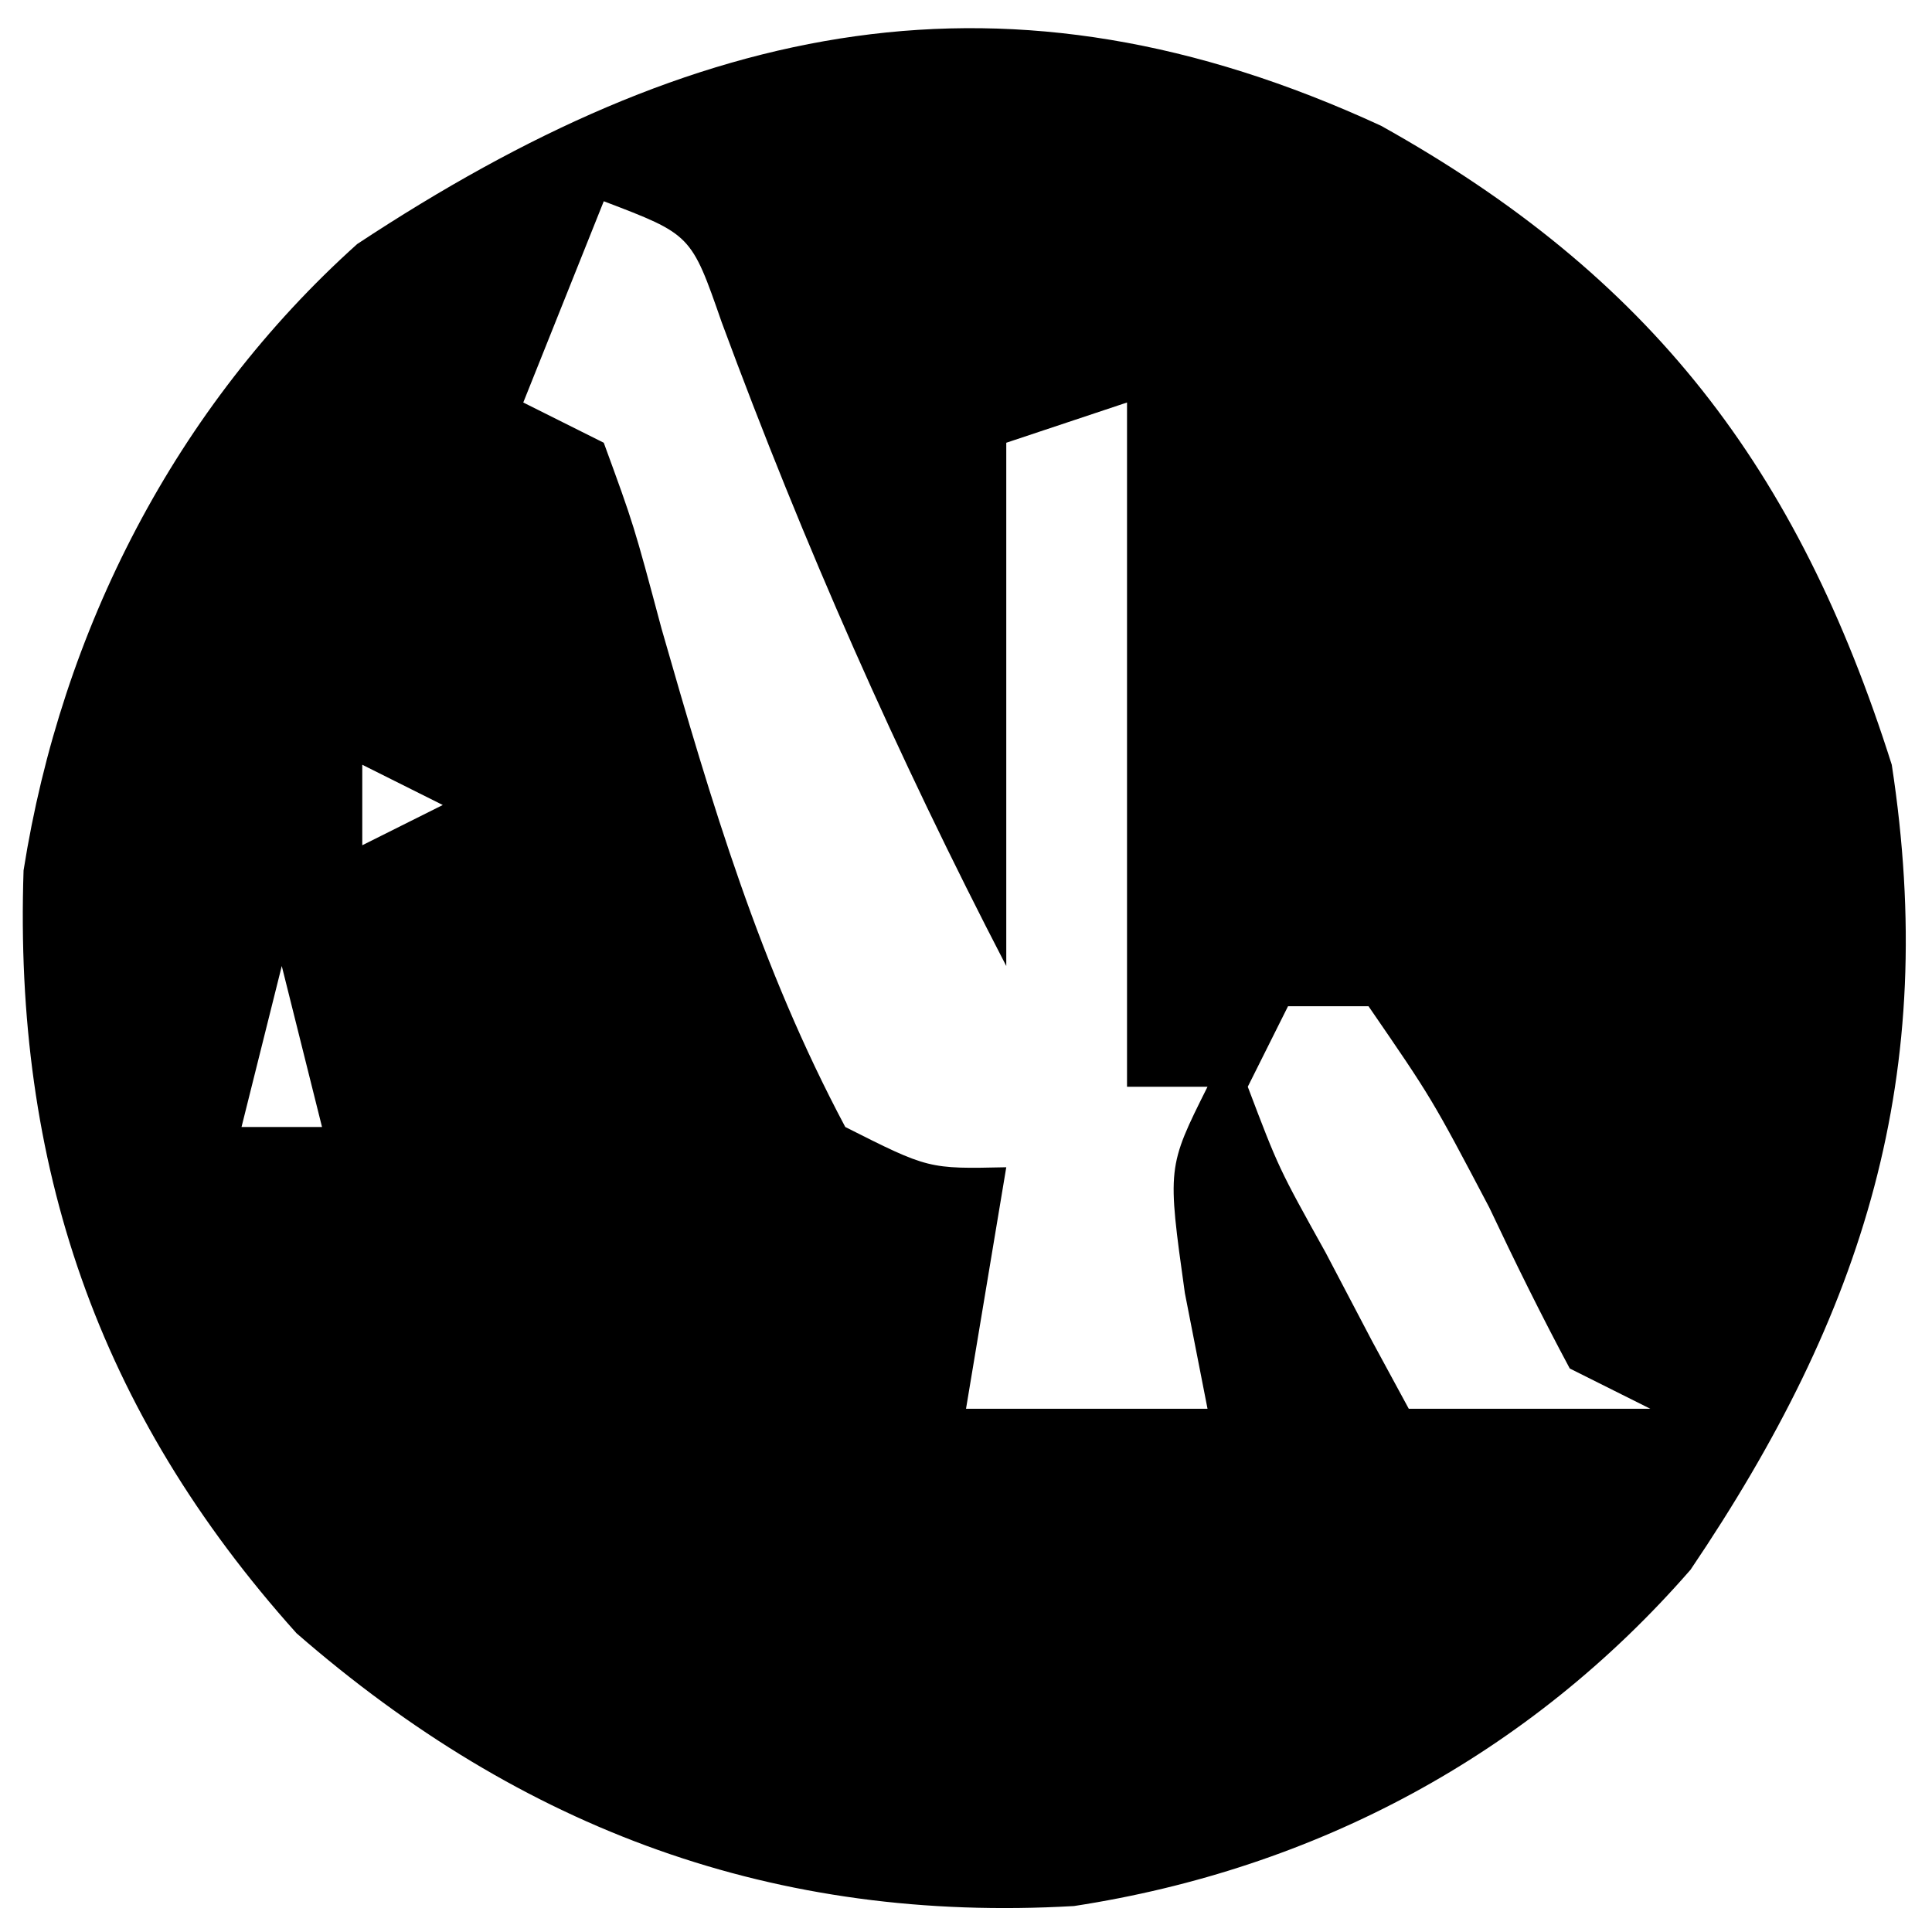
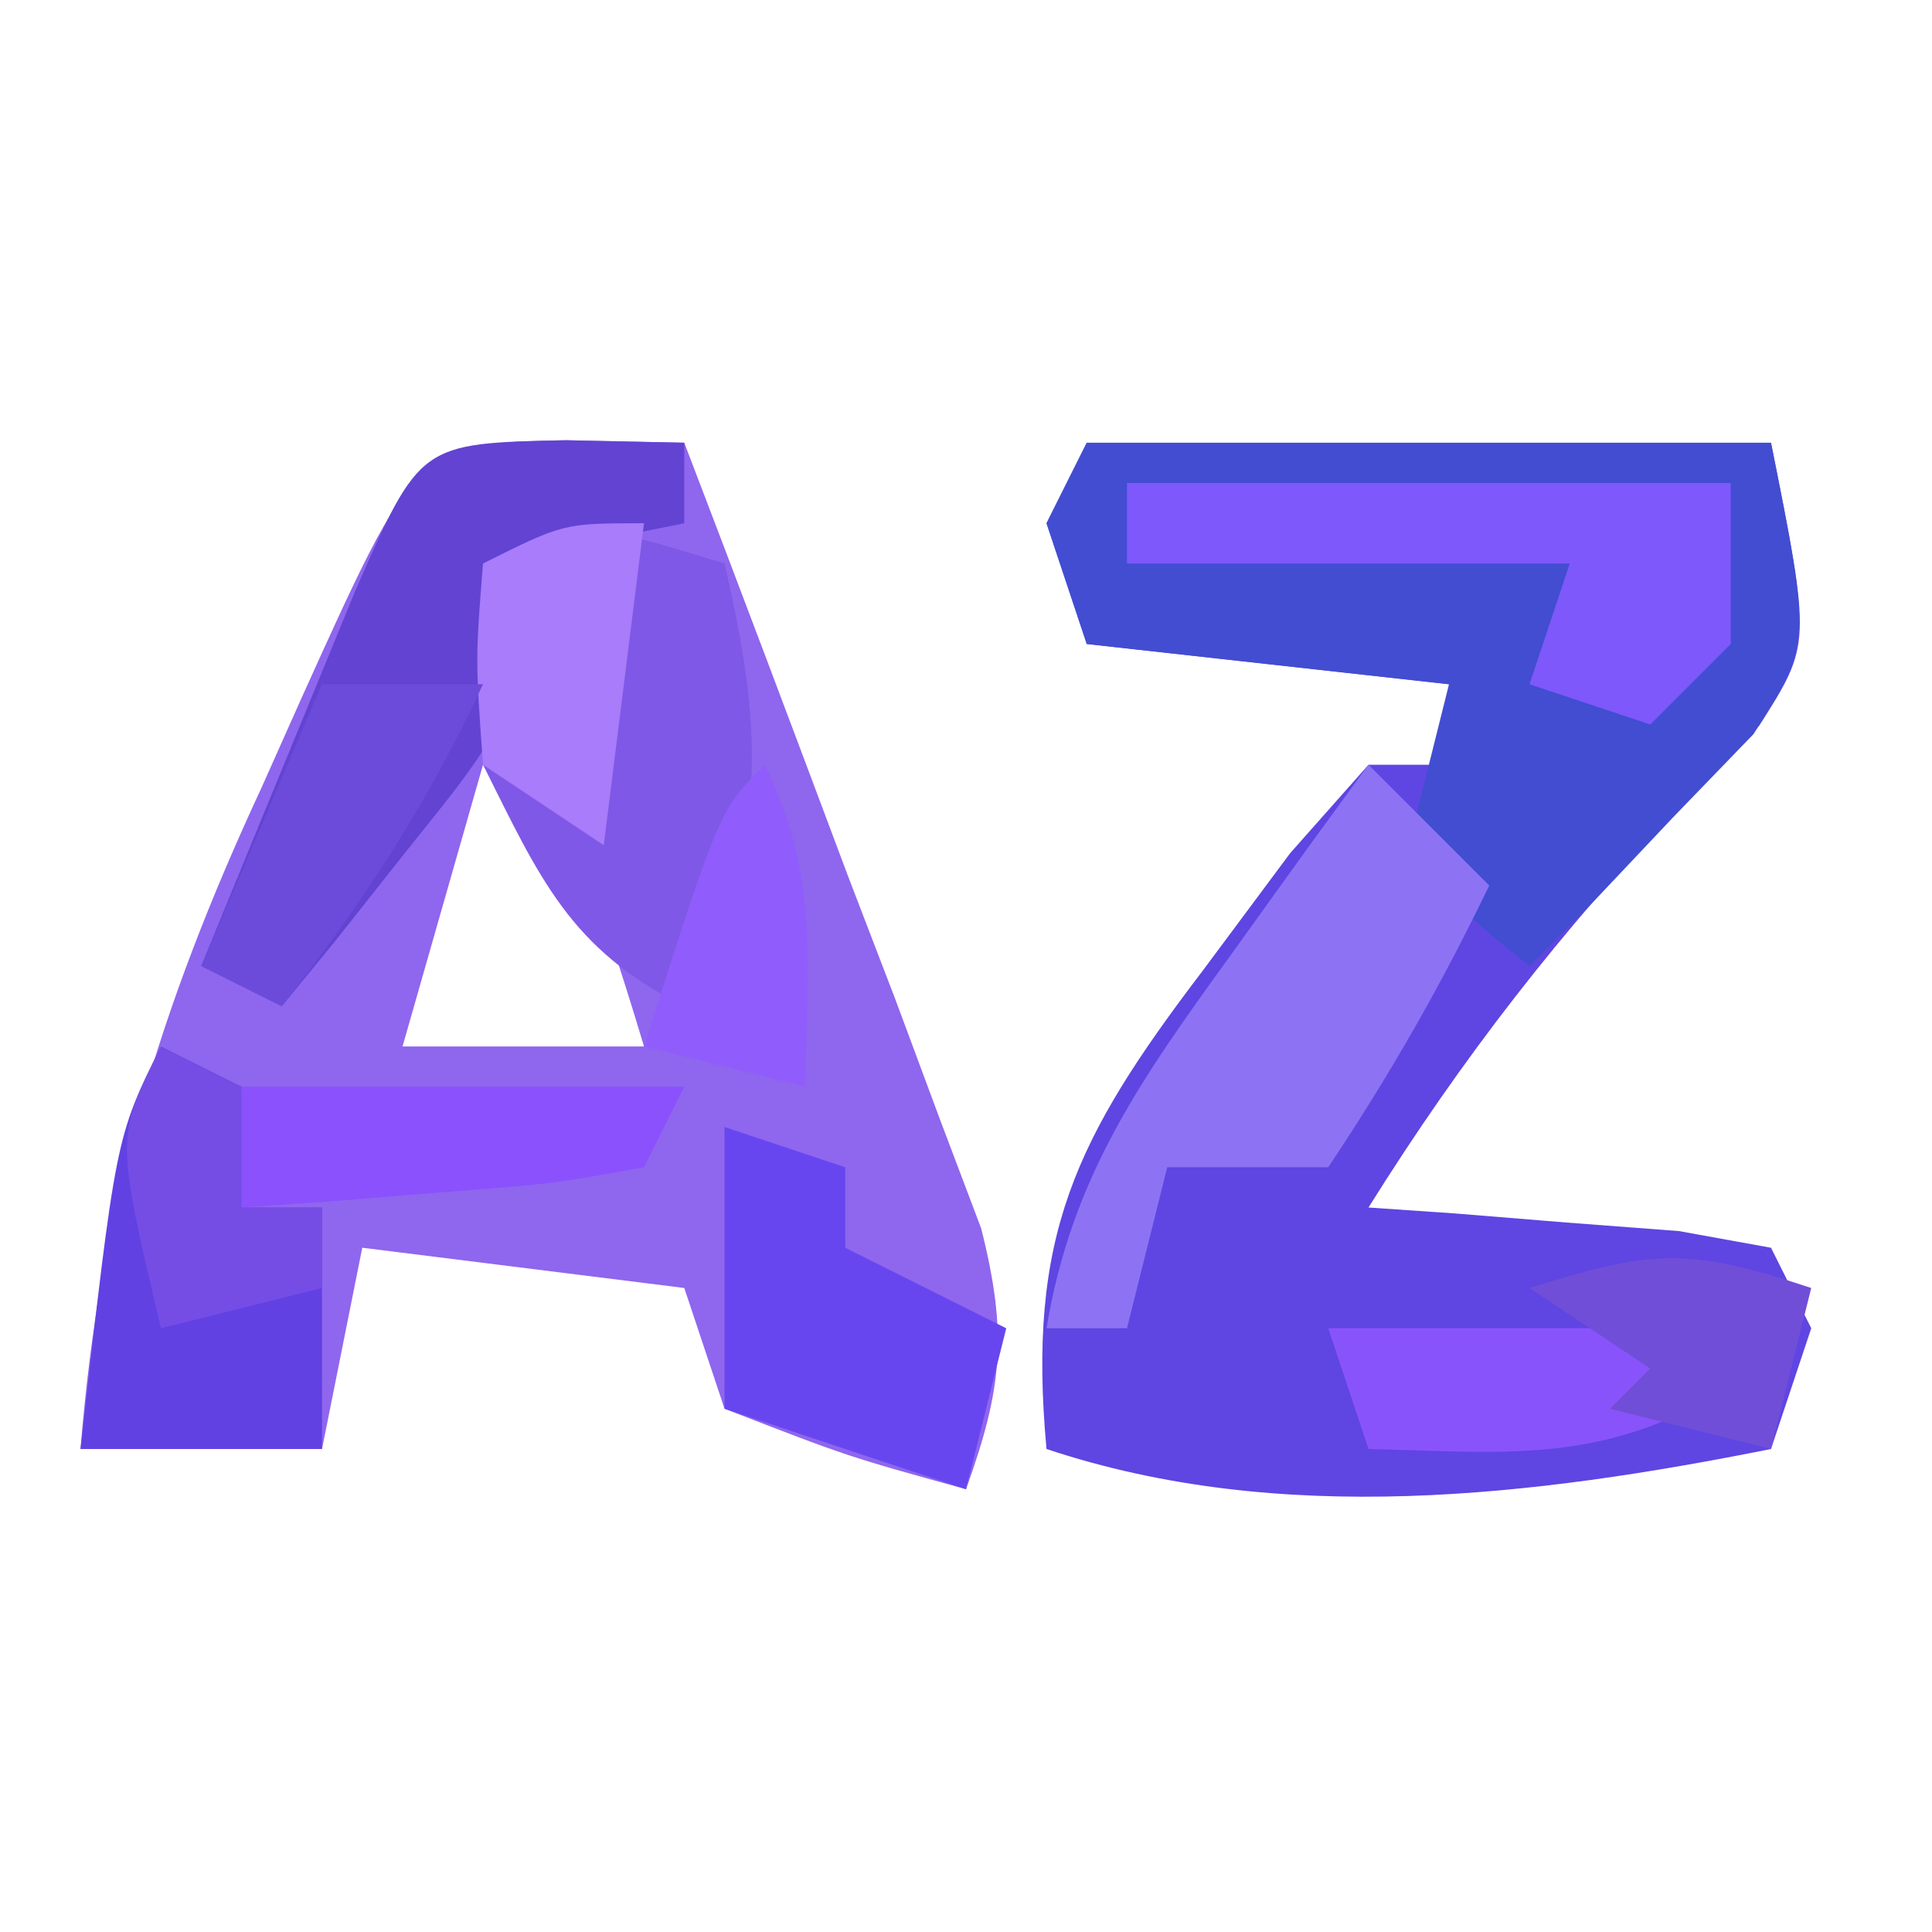
<svg xmlns="http://www.w3.org/2000/svg" version="1.1" width="48" height="48">
-   <path d="M0 0 C6.685 3.73 10.347 8.483 12.688 15.875 C13.868 23.565 12.013 29.478 7.688 35.875 C3.689 40.467 -1.615 43.308 -7.629 44.23 C-15.047 44.66 -21.325 42.347 -26.945 37.453 C-31.9 31.934 -33.971 25.8 -33.727 18.5 C-32.785 12.531 -29.953 6.992 -25.438 2.938 C-17.027 -2.614 -9.318 -4.299 0 0 Z M-19.312 1.875 C-19.973 3.525 -20.633 5.175 -21.312 6.875 C-20.323 7.37 -20.323 7.37 -19.312 7.875 C-18.566 9.914 -18.566 9.914 -17.875 12.5 C-16.63 16.839 -15.437 20.881 -13.312 24.875 C-11.244 25.918 -11.244 25.918 -9.312 25.875 C-9.643 27.855 -9.973 29.835 -10.312 31.875 C-8.332 31.875 -6.353 31.875 -4.312 31.875 C-4.498 30.926 -4.684 29.977 -4.875 29 C-5.312 25.875 -5.312 25.875 -4.312 23.875 C-4.973 23.875 -5.633 23.875 -6.312 23.875 C-6.312 18.265 -6.312 12.655 -6.312 6.875 C-7.303 7.205 -8.293 7.535 -9.312 7.875 C-9.312 12.165 -9.312 16.455 -9.312 20.875 C-12.028 15.638 -14.338 10.414 -16.383 4.879 C-17.14 2.702 -17.14 2.702 -19.312 1.875 Z M-22.312 7.875 C-21.312 9.875 -21.312 9.875 -21.312 9.875 Z M-24.312 12.875 C-23.312 14.875 -23.312 14.875 -23.312 14.875 Z M-25.312 15.875 C-25.312 16.535 -25.312 17.195 -25.312 17.875 C-24.652 17.545 -23.992 17.215 -23.312 16.875 C-23.973 16.545 -24.633 16.215 -25.312 15.875 Z M-26.312 17.875 C-25.312 19.875 -25.312 19.875 -25.312 19.875 Z M-27.312 20.875 C-27.642 22.195 -27.973 23.515 -28.312 24.875 C-27.652 24.875 -26.992 24.875 -26.312 24.875 C-26.642 23.555 -26.973 22.235 -27.312 20.875 Z M-2.312 21.875 C-2.643 22.535 -2.973 23.195 -3.312 23.875 C-2.546 25.894 -2.546 25.894 -1.375 28 C-0.995 28.724 -0.614 29.449 -0.223 30.195 C0.228 31.027 0.228 31.027 0.688 31.875 C2.667 31.875 4.647 31.875 6.688 31.875 C6.027 31.545 5.367 31.215 4.688 30.875 C3.984 29.561 3.324 28.223 2.688 26.875 C1.261 24.164 1.261 24.164 -0.312 21.875 C-0.973 21.875 -1.633 21.875 -2.312 21.875 Z " fill="#000000" transform="translate(34.3125,3.125)" />
+   <path d="M0 0 C1.454 0.031 1.454 0.031 2.938 0.062 C4.309 3.639 5.657 7.225 7 10.812 C7.585 12.336 7.585 12.336 8.182 13.891 C8.546 14.87 8.91 15.85 9.285 16.859 C9.626 17.76 9.966 18.661 10.317 19.589 C10.975 22.214 10.843 23.548 9.938 26.062 C7 25.25 7 25.25 3.938 24.062 C3.607 23.073 3.277 22.082 2.938 21.062 C0.297 20.733 -2.342 20.402 -5.062 20.062 C-5.393 21.712 -5.723 23.363 -6.062 25.062 C-8.043 25.062 -10.023 25.062 -12.062 25.062 C-11.566 18.934 -10.141 14.181 -7.562 8.625 C-7.242 7.906 -6.921 7.188 -6.59 6.447 C-3.714 0.076 -3.714 0.076 0 0 Z M-2.062 8.062 C-2.723 10.373 -3.382 12.682 -4.062 15.062 C-2.083 15.062 -0.102 15.062 1.938 15.062 C1.336 13.042 0.664 11.041 -0.062 9.062 C-0.723 8.732 -1.383 8.402 -2.062 8.062 Z " fill="#8F66EE" transform="translate(14.0625,10.9375)" />
+   <path d="M0 0 C5.61 0 11.22 0 17 0 C18 5 18 5 16.707 7.027 C15.769 7.973 15.769 7.973 14.812 8.938 C11.776 12.138 9.335 15.265 7 19 C7.71 19.049 8.421 19.098 9.152 19.148 C10.071 19.223 10.991 19.298 11.938 19.375 C12.854 19.445 13.771 19.514 14.715 19.586 C15.469 19.723 16.223 19.859 17 20 C17.33 20.66 17.66 21.32 18 22 C17.67 22.99 17.34 23.98 17 25 C11.109 26.178 4.813 26.938 -1 25 C-1.485 19.724 -0.303 17.299 2.875 13.125 C3.594 12.158 4.314 11.191 5.055 10.195 C5.697 9.471 6.339 8.746 7 8 C7.66 8 8.32 8 9 8 C9 7.34 9 6.68 9 6 C6.03 5.67 3.06 5.34 0 5 C-0.33 4.01 -0.66 3.02 -1 2 C-0.67 1.34 -0.34 0.68 0 0 Z " fill="#5F45E2" transform="translate(27,11)" />
+   <path d="M0 0 C5.61 0 11.22 0 17 0 C18 5 18 5 16.566 7.238 C15.905 7.923 15.244 8.607 14.562 9.312 C13.904 10.01 13.245 10.707 12.566 11.426 C12.049 11.945 11.533 12.465 11 13 C9.438 11.75 9.438 11.75 8 10 C8.33 8.68 8.66 7.36 9 6 C6.03 5.67 3.06 5.34 0 5 C-0.33 4.01 -0.66 3.02 -1 2 C-0.67 1.34 -0.34 0.68 0 0 Z " fill="#424DD1" transform="translate(27,11)" />
+   <path d="M0 0 C1.026 4.411 1.037 6.926 -1 11 C-3.843 9.579 -4.593 7.813 -6 5 C-6.188 2.188 -6.188 2.188 -6 0 C-3.509 -1.245 -2.589 -0.777 0 0 Z " fill="#8058E7" transform="translate(18,14)" />
+   <path d="M0 0 C0.99 0.99 1.98 1.98 3 3 C1.796 5.494 0.546 7.681 -1 10 C-2.32 10 -3.64 10 -5 10 C-5.33 11.32 -5.66 12.64 -6 14 C-6.66 14 -7.32 14 -8 14 C-7.376 10.239 -5.652 7.81 -3.438 4.75 C-2.797 3.858 -2.156 2.966 -1.496 2.047 C-0.756 1.034 -0.756 1.034 0 0 Z " fill="#8D73F3" transform="translate(34,19)" />
+   <path d="M0 0 C1.454 0.031 1.454 0.031 2.938 0.062 C2.938 0.723 2.938 1.383 2.938 2.062 C1.288 2.393 -0.362 2.723 -2.062 3.062 C-1.732 4.053 -1.403 5.043 -1.062 6.062 C-2.277 8.105 -2.277 8.105 -4 10.25 C-4.566 10.965 -5.132 11.681 -5.715 12.418 C-6.16 12.961 -6.604 13.503 -7.062 14.062 C-7.723 13.732 -8.383 13.402 -9.062 13.062 C-8.253 11.082 -7.44 9.103 -6.625 7.125 C-6.173 6.023 -5.72 4.921 -5.254 3.785 C-3.63 0.074 -3.63 0.074 0 0 Z " fill="#6343D2" transform="translate(14.0625,10.9375)" />
+   <path d="M0 0 C4.95 0 9.9 0 15 0 C15 1.32 15 2.64 15 4 C14.34 4.66 13.68 5.32 13 6 C12.01 5.67 11.02 5.34 10 5 C10.33 4.01 10.66 3.02 11 2 C7.37 2 3.74 2 0 2 C0 1.34 0 0.68 0 0 Z " fill="#7E58FA" transform="translate(28,12)" />
+   <path d="M0 0 C0.66 0.33 1.32 0.66 2 1 C2 1.99 2 2.98 2 4 C2.66 4 3.32 4 4 4 C4 5.98 4 7.96 4 10 C2.02 10 0.04 10 -2 10 C-1.125 2.25 -1.125 2.25 0 0 Z " fill="#6241E3" transform="translate(4,26)" />
+   <path d="M0 0 C0.99 0.33 1.98 0.66 3 1 C3 1.66 3 2.32 3 3 C4.32 3.66 5.64 4.32 7 5 C6.67 6.32 6.34 7.64 6 9 C4.02 8.34 2.04 7.68 0 7 C0 4.69 0 2.38 0 0 Z " fill="#6846EF" transform="translate(18,28)" />
+   <path d="M0 0 C2.64 0 5.28 0 8 0 C8.33 0.66 8.66 1.32 9 2 C6.291 3.354 3.991 3.065 1 3 C0.67 2.01 0.34 1.02 0 0 Z " fill="#8953FB" transform="translate(33,33)" />
+   <path d="M0 0 C3.63 0 7.26 0 11 0 C10.67 0.66 10.34 1.32 10 2 C7.715 2.414 7.715 2.414 4.938 2.625 C4.018 2.7 3.099 2.775 2.152 2.852 C1.442 2.901 0.732 2.95 0 3 C0 2.01 0 1.02 0 0 Z " fill="#8B51FD" transform="translate(6,27)" />
+   <path d="M0 0 C-0.33 2.64 -0.66 5.28 -1 8 C-1.99 7.34 -2.98 6.68 -4 6 C-4.188 3.375 -4.188 3.375 -4 1 C-2 0 -2 0 0 0 Z " fill="#A87CFA" transform="translate(16,13)" />
+   <path d="M0 0 C1.32 0 2.64 0 4 0 C2.628 2.954 1.011 5.44 -1 8 C-1.66 7.67 -2.32 7.34 -3 7 C-2.01 4.69 -1.02 2.38 0 0 Z " fill="#6C4BDB" transform="translate(8,17)" />
+   <path d="M0 0 C0.66 0.33 1.32 0.66 2 1 C2 1.99 2 2.98 2 4 C2.66 4 3.32 4 4 4 C4 4.66 4 5.32 4 6 C2.68 6.33 1.36 6.66 0 7 C-1.125 2.25 -1.125 2.25 0 0 Z " fill="#754DE5" transform="translate(4,26)" />
+   <path d="M0 0 C-0.33 1.32 -0.66 2.64 -1 4 C-2.32 3.67 -3.64 3.34 -5 3 C-4.67 2.67 -4.34 2.34 -4 2 C-4.99 1.34 -5.98 0.68 -7 0 C-3.99 -0.934 -3.133 -1.044 0 0 Z " fill="#704ED8" transform="translate(45,32)" />
+   <path d="M0 0 C1.354 2.709 1.065 5.009 1 8 C-0.32 7.67 -1.64 7.34 -3 7 C-1.125 1.125 -1.125 1.125 0 0 Z " fill="#905DFC" transform="translate(19,19)" />
</svg>
